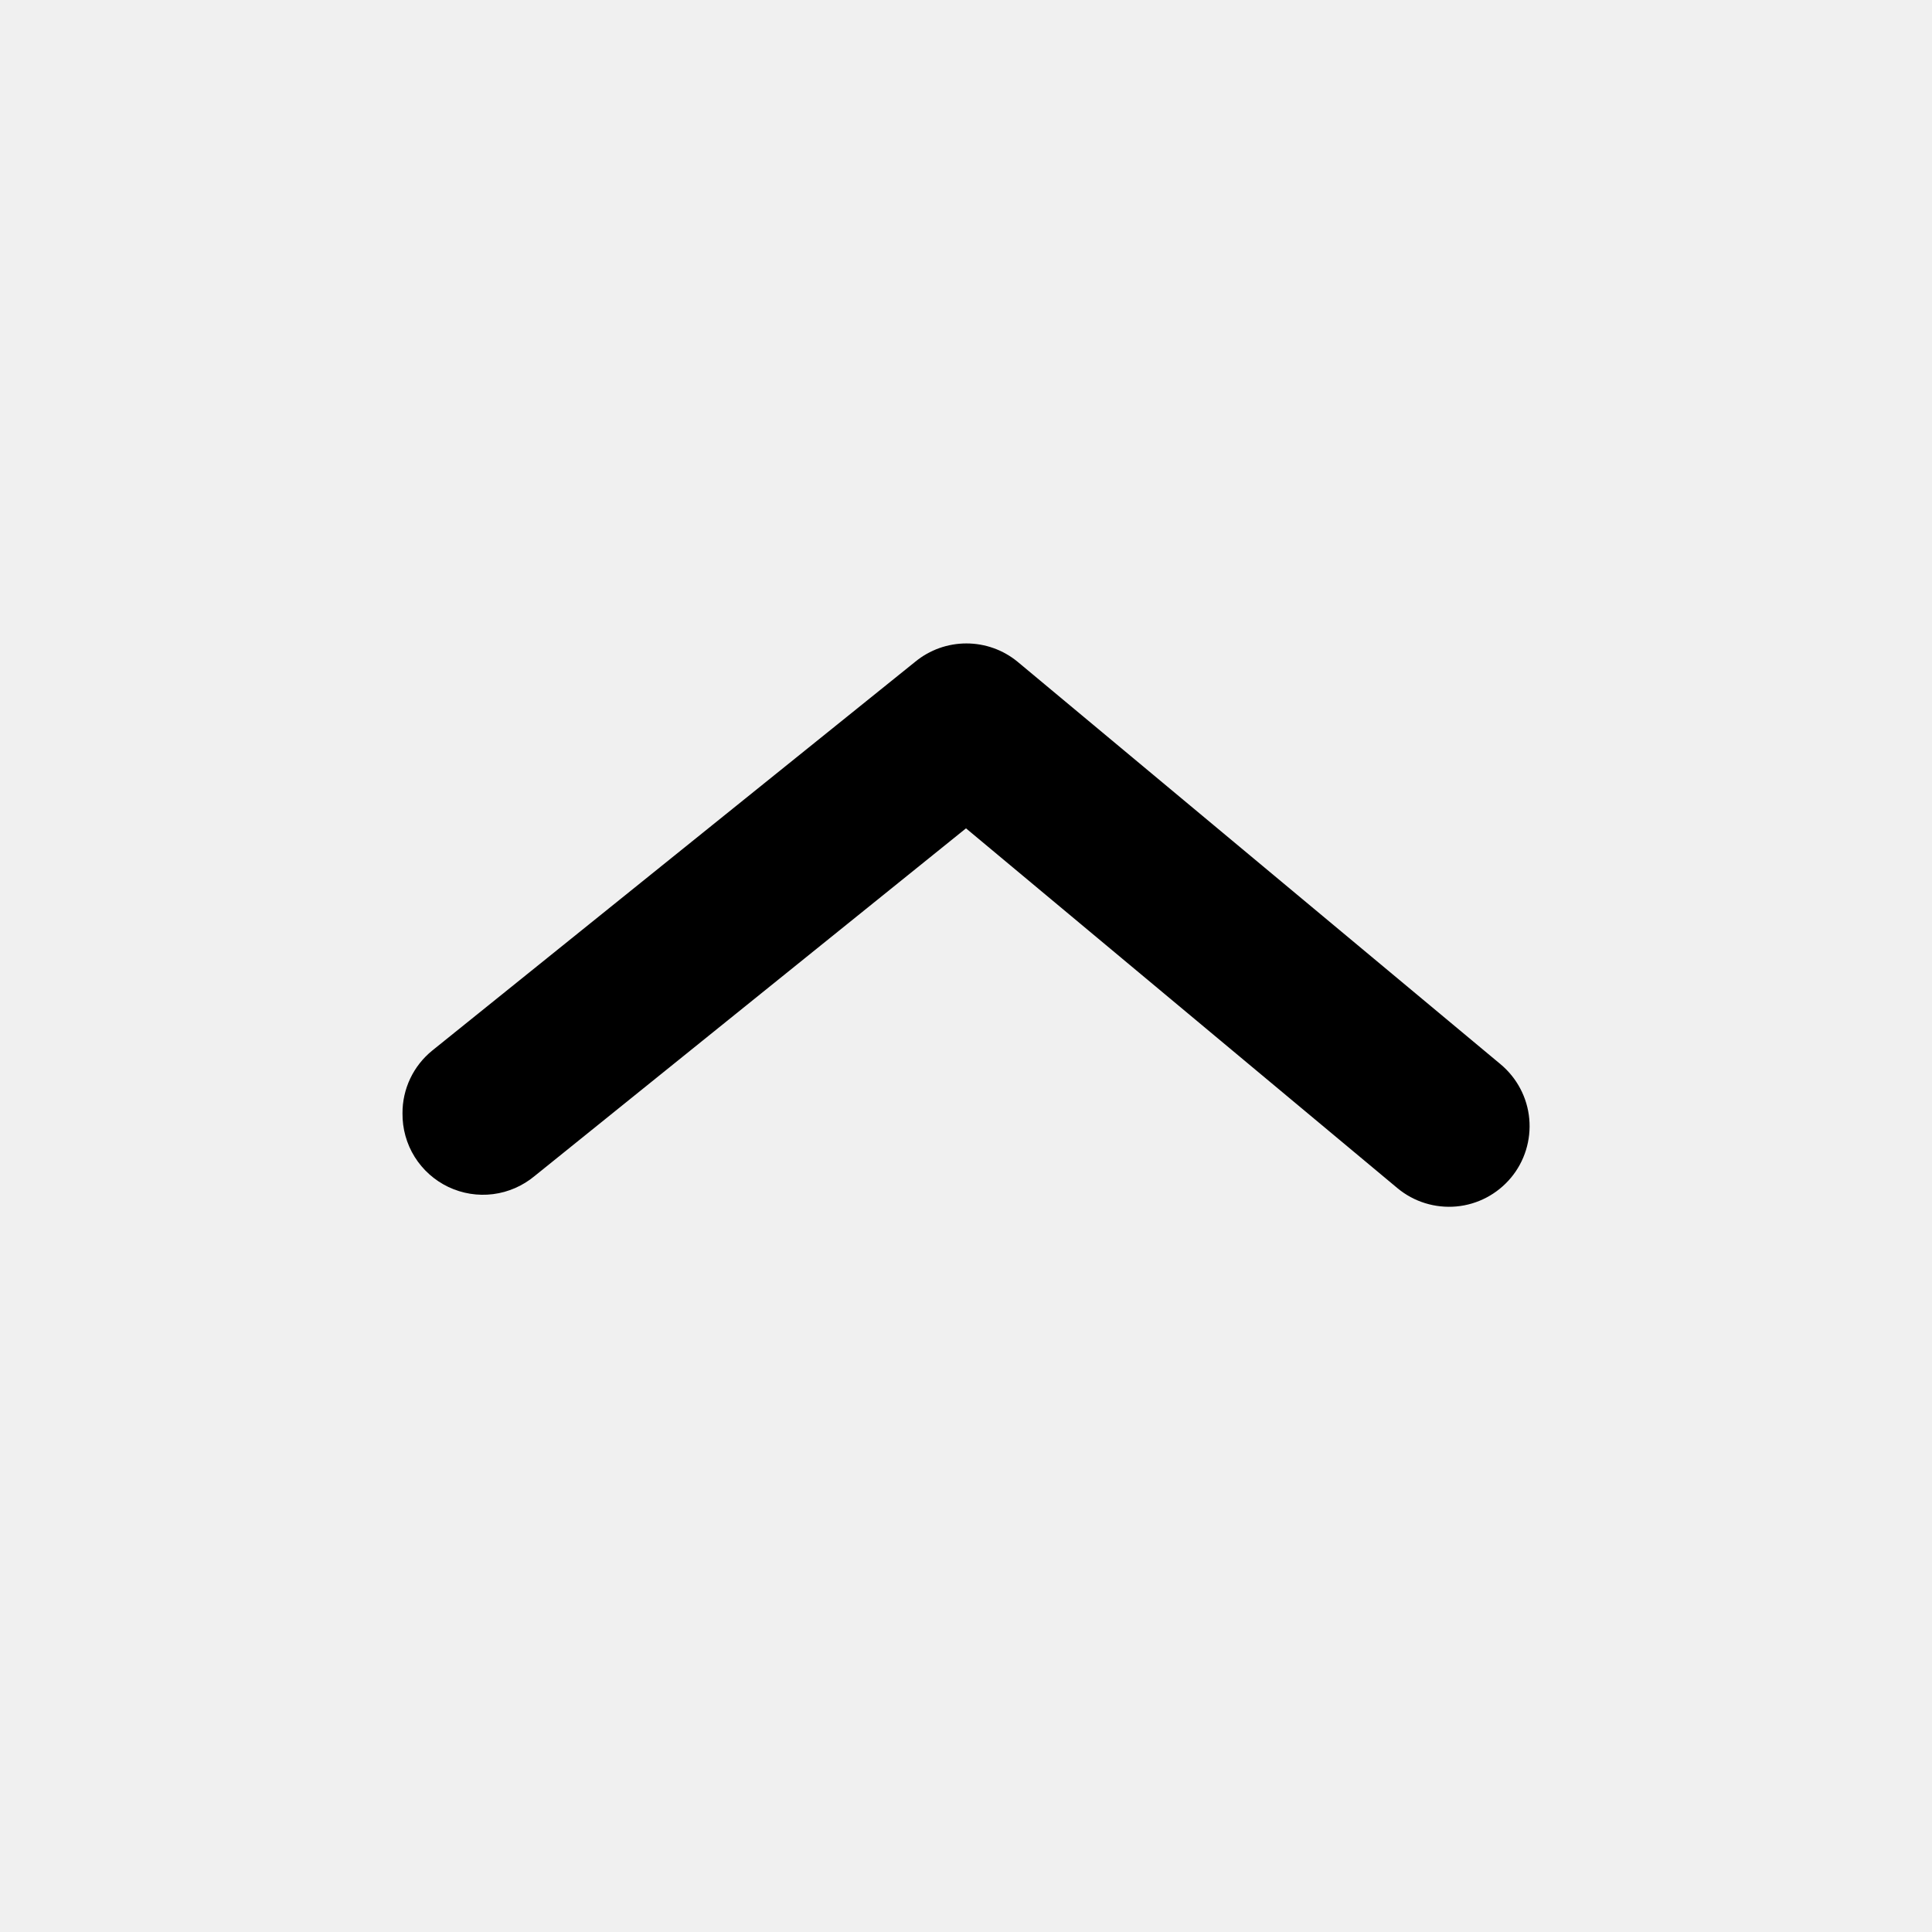
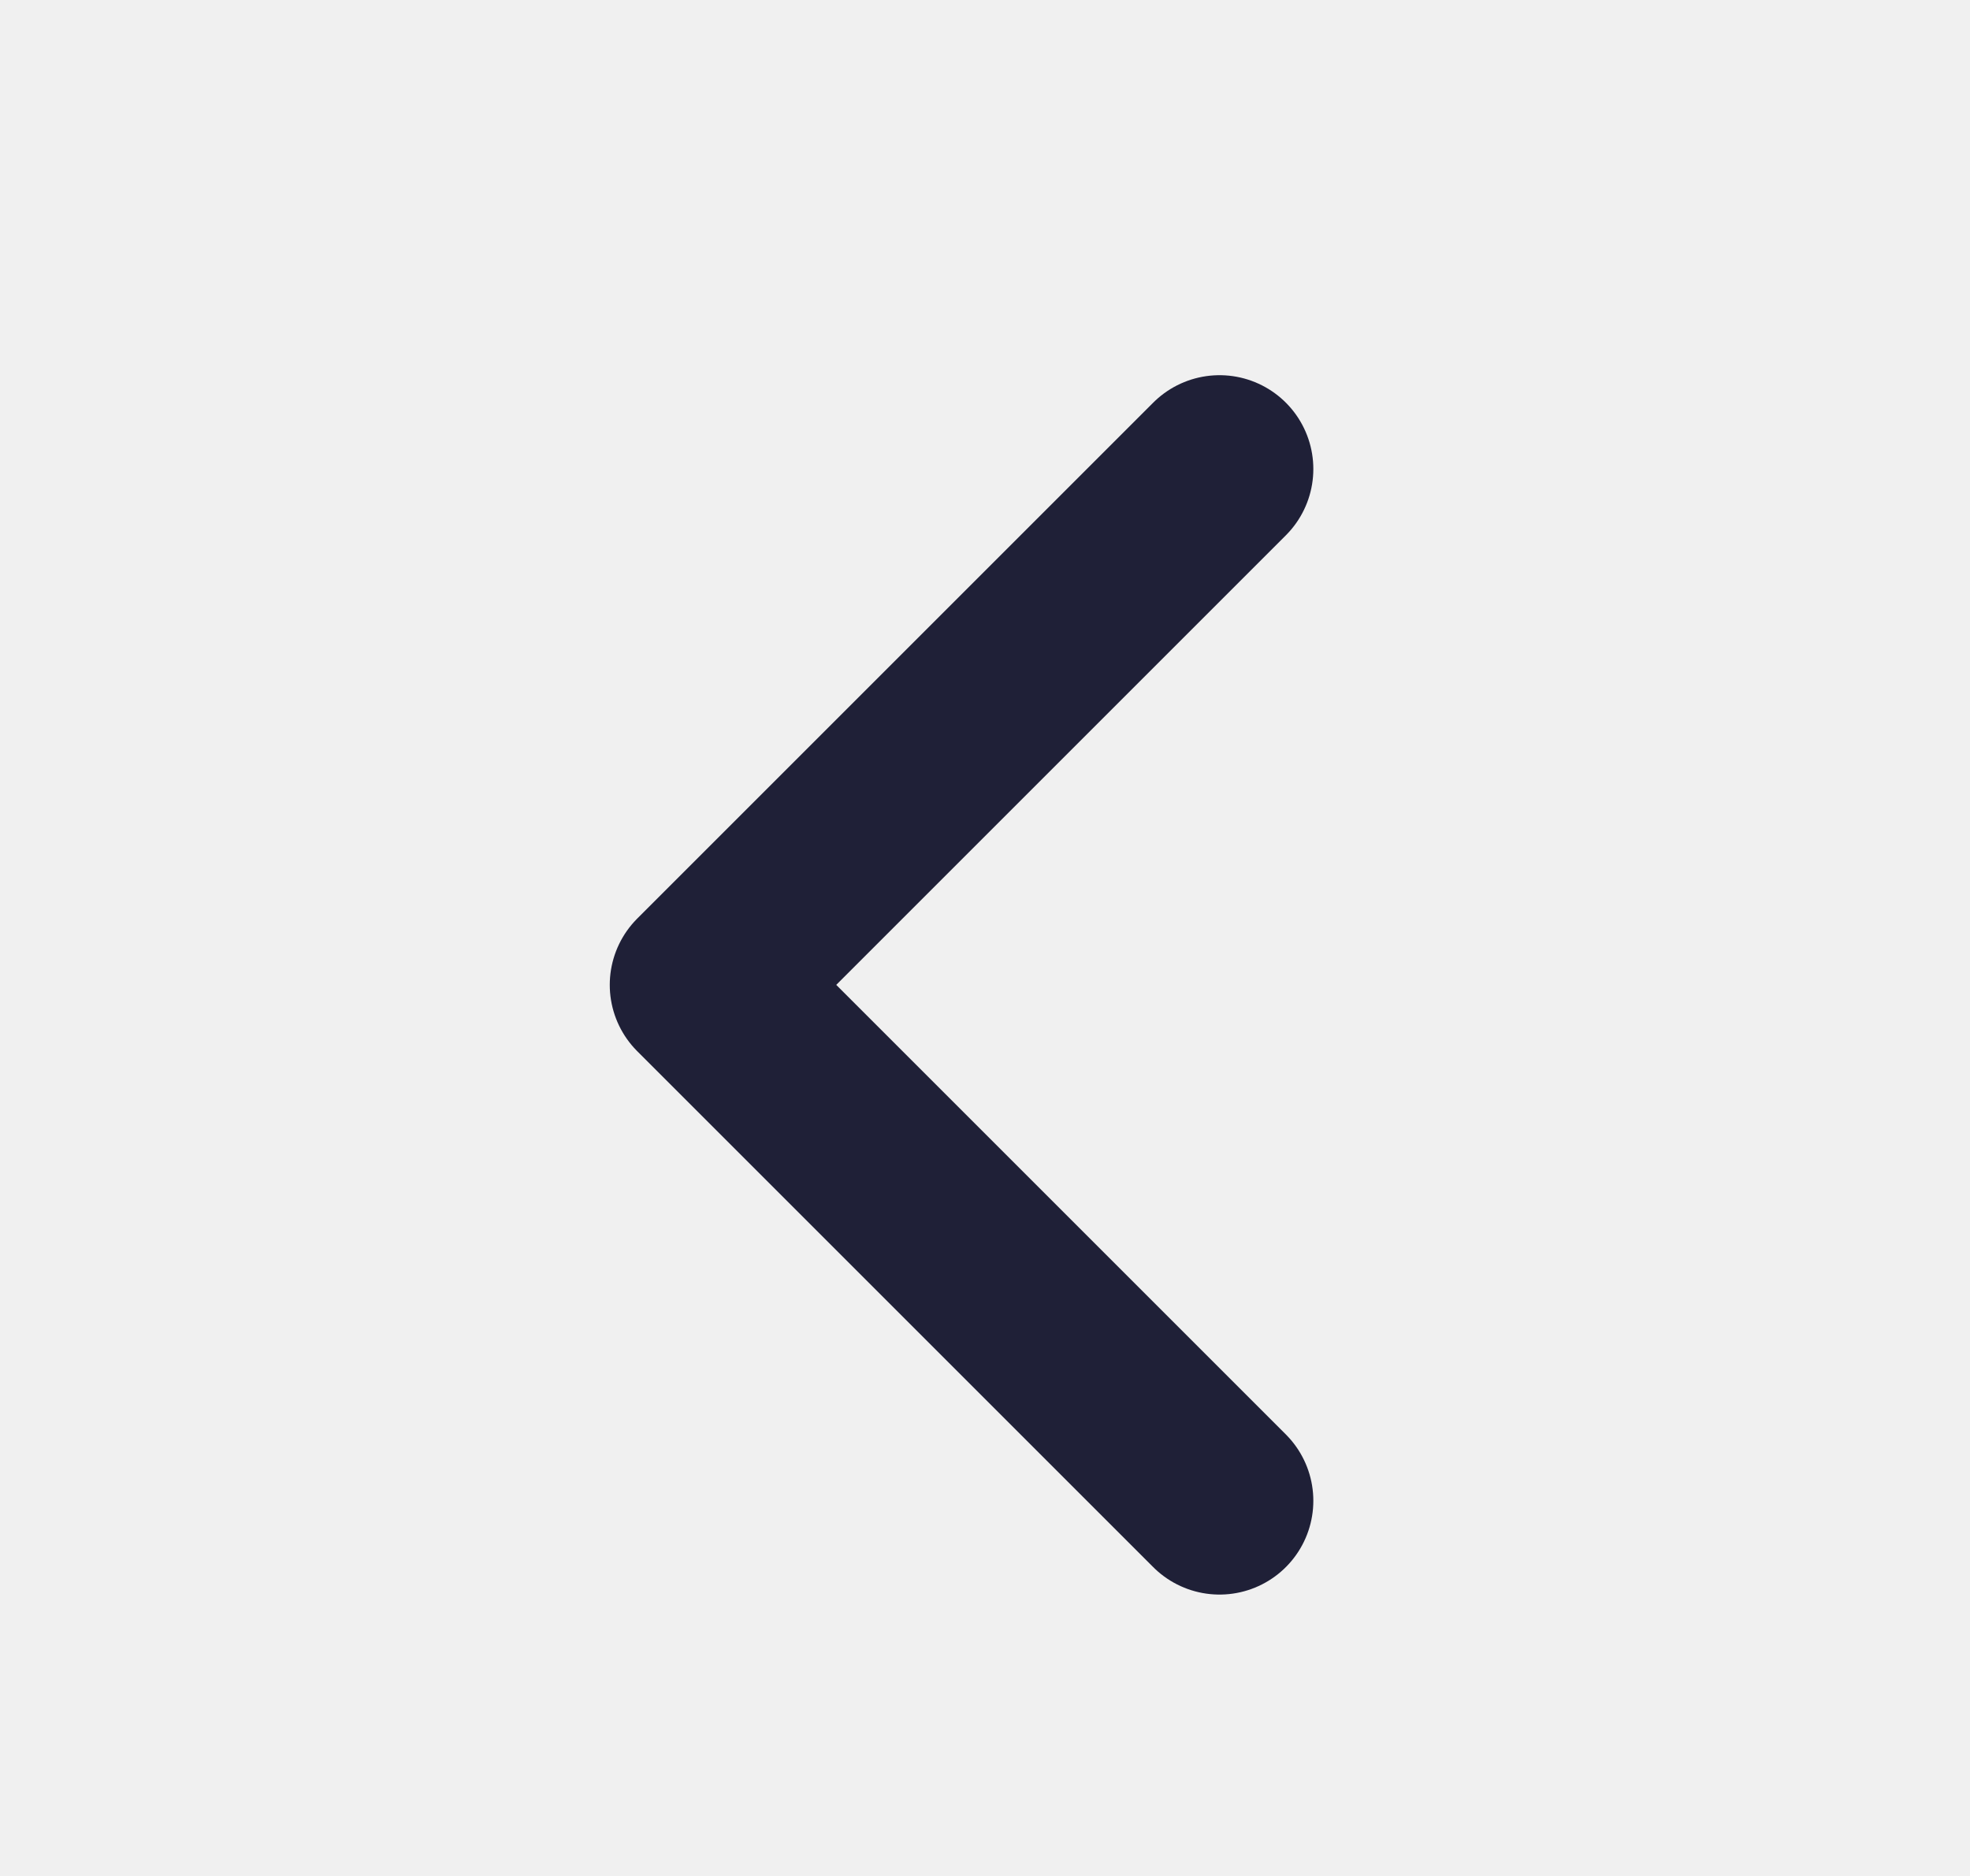
- <svg xmlns="http://www.w3.org/2000/svg" width="24" height="24" viewBox="0 0 24 24" fill="none">
-   <g clip-path="url(#clip0_700_1207)">
-     <path d="M5 13.83C4.999 13.681 5.032 13.533 5.096 13.398C5.16 13.263 5.254 13.144 5.37 13.05L11.37 8.22C11.549 8.073 11.773 7.993 12.005 7.993C12.237 7.993 12.461 8.073 12.64 8.22L18.64 13.22C18.844 13.39 18.973 13.634 18.997 13.898C19.021 14.162 18.94 14.426 18.77 14.63C18.6 14.834 18.356 14.963 18.092 14.987C17.828 15.011 17.564 14.93 17.36 14.76L12 10.29L6.64 14.61C6.493 14.732 6.314 14.81 6.125 14.834C5.935 14.858 5.743 14.827 5.57 14.745C5.398 14.663 5.252 14.533 5.151 14.371C5.05 14.209 4.998 14.021 5 13.83Z" fill="black" />
+ <svg xmlns="http://www.w3.org/2000/svg" width="21" height="20" viewBox="0 0 21 20" fill="none">
+   <g id="Icon">
+     <path id="Vector" d="M13 5L7.5 10.5L13 16" stroke="#1F2037" stroke-width="2" stroke-linecap="round" stroke-linejoin="round" />
  </g>
-   <defs>
-     <clipPath id="clip0_700_1207">
-       <rect width="24" height="24" fill="white" transform="translate(24) rotate(90)" />
-     </clipPath>
-   </defs>
</svg>
